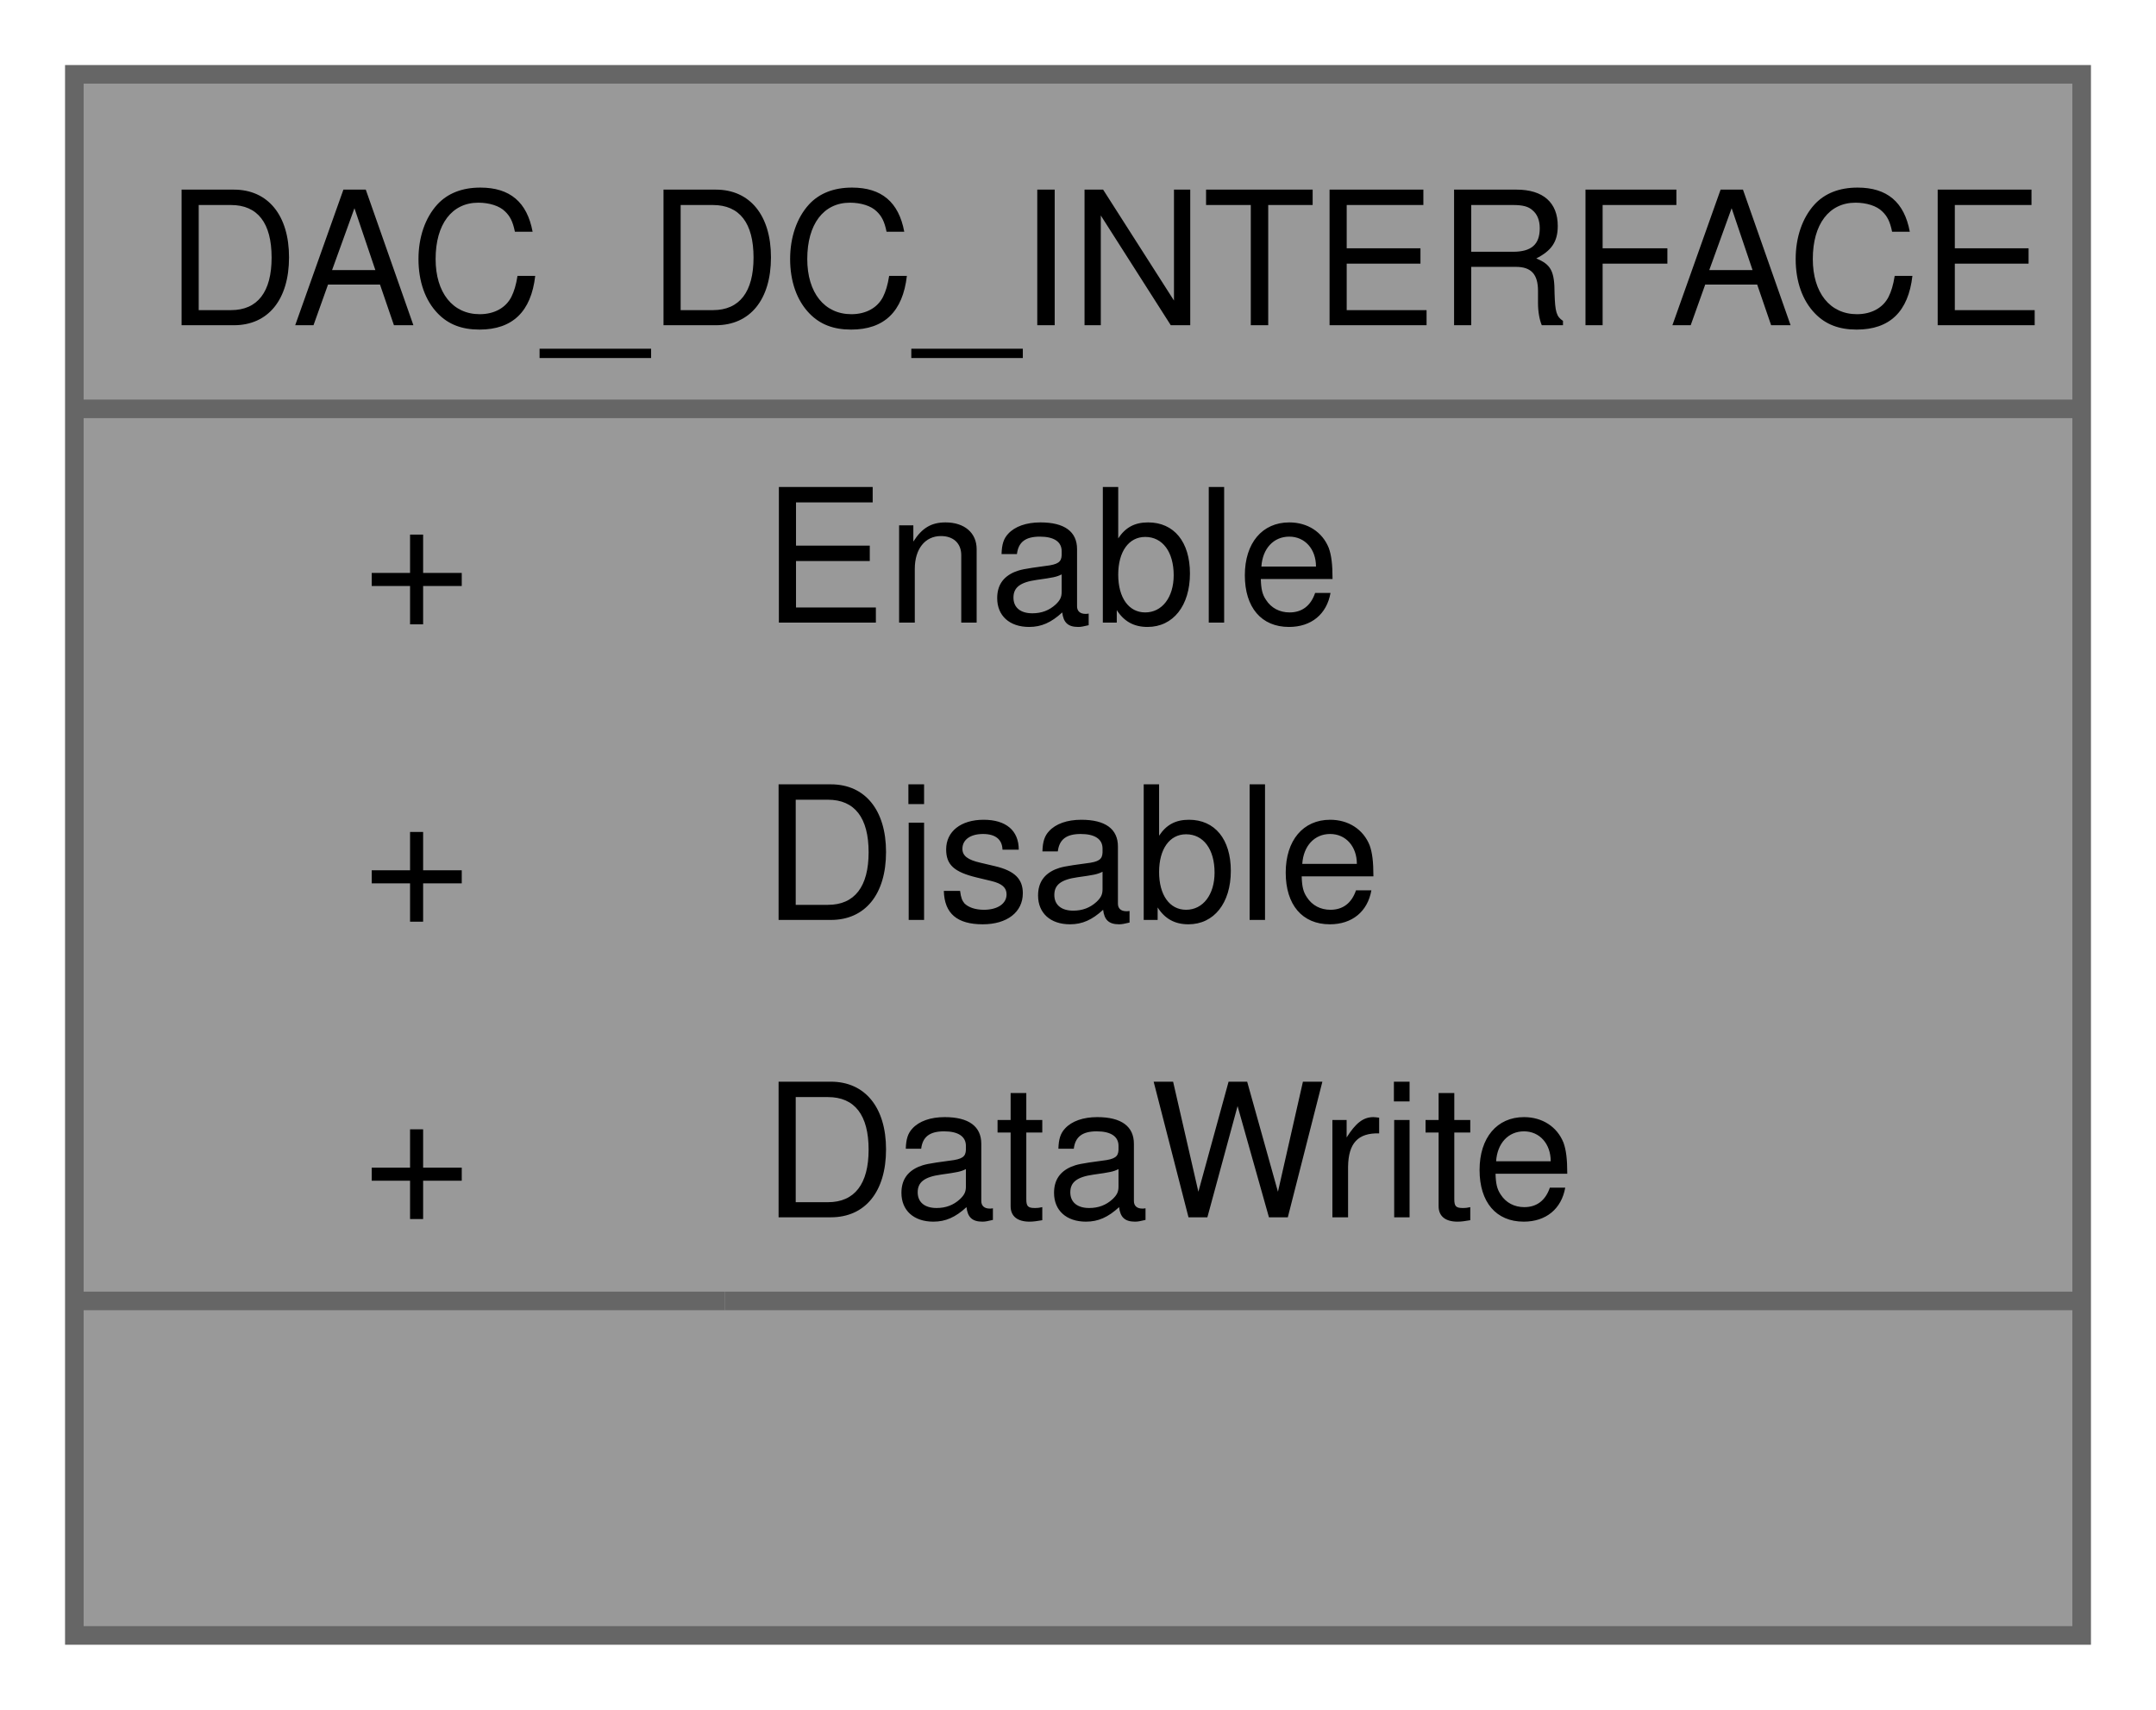
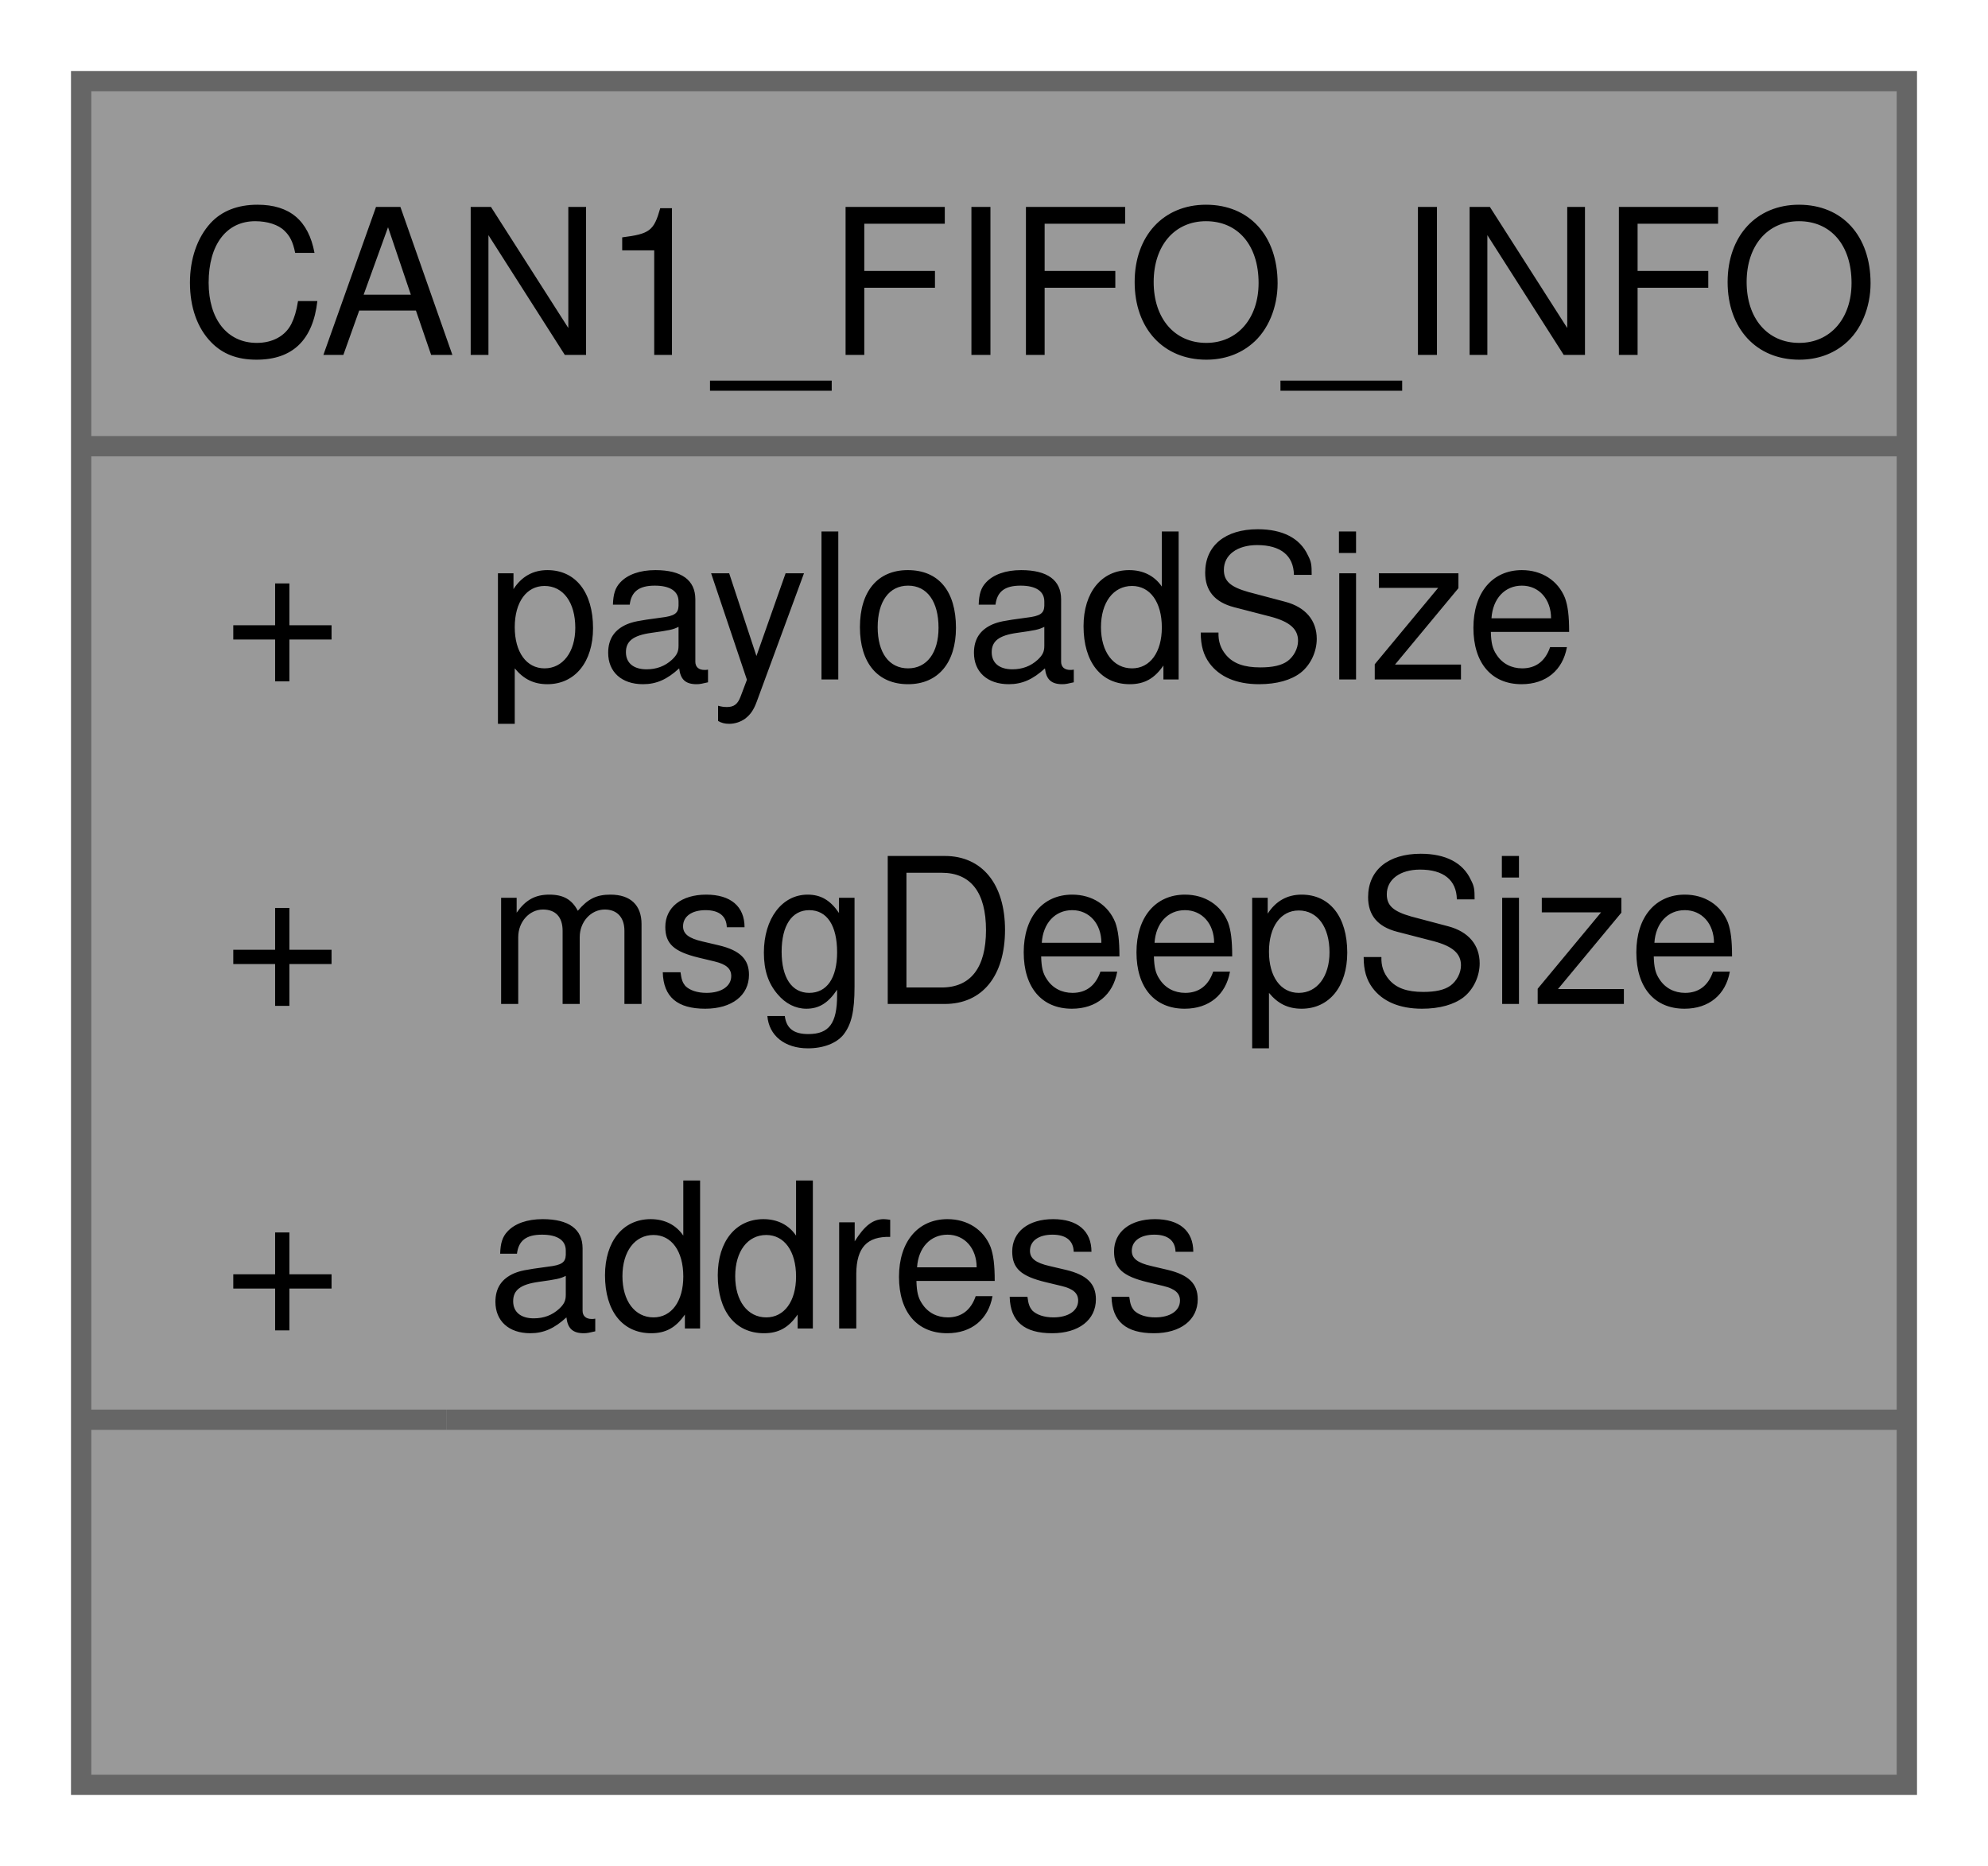
- <svg xmlns="http://www.w3.org/2000/svg" xmlns:xlink="http://www.w3.org/1999/xlink" width="116pt" height="92pt" viewBox="0.00 0.00 116.00 92.00">
+ <svg xmlns="http://www.w3.org/2000/svg" xmlns:xlink="http://www.w3.org/1999/xlink" width="98pt" height="92pt" viewBox="0.00 0.00 98.00 92.00">
  <g id="graph0" class="graph" transform="scale(1 1) rotate(0) translate(4 88)">
    <g id="Node000001" class="node">
      <g id="a_Node000001">
-         <a xlink:title="Structure containing the function pointers of DAC driver in DC mode.">
-           <polygon fill="#999999" stroke="none" points="108,-84 0,-84 0,0 108,0 108,-84" />
-           <text text-anchor="start" x="4.88" y="-70.5" font-family="Helvetica,sans-Serif" font-size="10.00">DAC_DC_INTERFACE</text>
-           <text text-anchor="start" x="15.5" y="-54.5" font-family="Helvetica,sans-Serif" font-size="10.00">+</text>
-           <text text-anchor="start" x="37" y="-54.5" font-family="Helvetica,sans-Serif" font-size="10.00">Enable</text>
-           <text text-anchor="start" x="15.5" y="-38.5" font-family="Helvetica,sans-Serif" font-size="10.00">+</text>
-           <text text-anchor="start" x="37" y="-38.5" font-family="Helvetica,sans-Serif" font-size="10.00">Disable</text>
-           <text text-anchor="start" x="15.5" y="-22.5" font-family="Helvetica,sans-Serif" font-size="10.00">+</text>
-           <text text-anchor="start" x="37" y="-22.5" font-family="Helvetica,sans-Serif" font-size="10.00">DataWrite</text>
-           <text text-anchor="start" x="52.5" y="-6.5" font-family="Helvetica,sans-Serif" font-size="10.00"> </text>
-           <polygon fill="#666666" stroke="#666666" points="0,-66 0,-66 108,-66 108,-66 0,-66" />
-           <polygon fill="#666666" stroke="#666666" points="0,-18 0,-18 35,-18 35,-18 0,-18" />
-           <polygon fill="#666666" stroke="#666666" points="35,-18 35,-18 108,-18 108,-18 35,-18" />
-           <polygon fill="none" stroke="#666666" points="0,0 0,-84 108,-84 108,0 0,0" />
+         <a xlink:title=" ">
+           <polygon fill="#999999" stroke="none" points="90,-84 0,-84 0,0 90,0 90,-84" />
+           <text text-anchor="start" x="4.88" y="-70.5" font-family="Helvetica,sans-Serif" font-size="10.00">CAN1_FIFO_INFO</text>
+           <text text-anchor="start" x="7" y="-54.5" font-family="Helvetica,sans-Serif" font-size="10.00">+</text>
+           <text text-anchor="start" x="20" y="-54.5" font-family="Helvetica,sans-Serif" font-size="10.00">payloadSize</text>
+           <text text-anchor="start" x="7" y="-38.5" font-family="Helvetica,sans-Serif" font-size="10.00">+</text>
+           <text text-anchor="start" x="20" y="-38.5" font-family="Helvetica,sans-Serif" font-size="10.00">msgDeepSize</text>
+           <text text-anchor="start" x="7" y="-22.5" font-family="Helvetica,sans-Serif" font-size="10.00">+</text>
+           <text text-anchor="start" x="20" y="-22.5" font-family="Helvetica,sans-Serif" font-size="10.00">address</text>
+           <text text-anchor="start" x="43.5" y="-6.5" font-family="Helvetica,sans-Serif" font-size="10.00"> </text>
+           <polygon fill="#666666" stroke="#666666" points="0,-66 0,-66 90,-66 90,-66 0,-66" />
+           <polygon fill="#666666" stroke="#666666" points="0,-18 0,-18 18,-18 18,-18 0,-18" />
+           <polygon fill="#666666" stroke="#666666" points="18,-18 18,-18 90,-18 90,-18 18,-18" />
+           <polygon fill="none" stroke="#666666" points="0,0 0,-84 90,-84 90,0 0,0" />
        </a>
      </g>
    </g>
  </g>
</svg>
